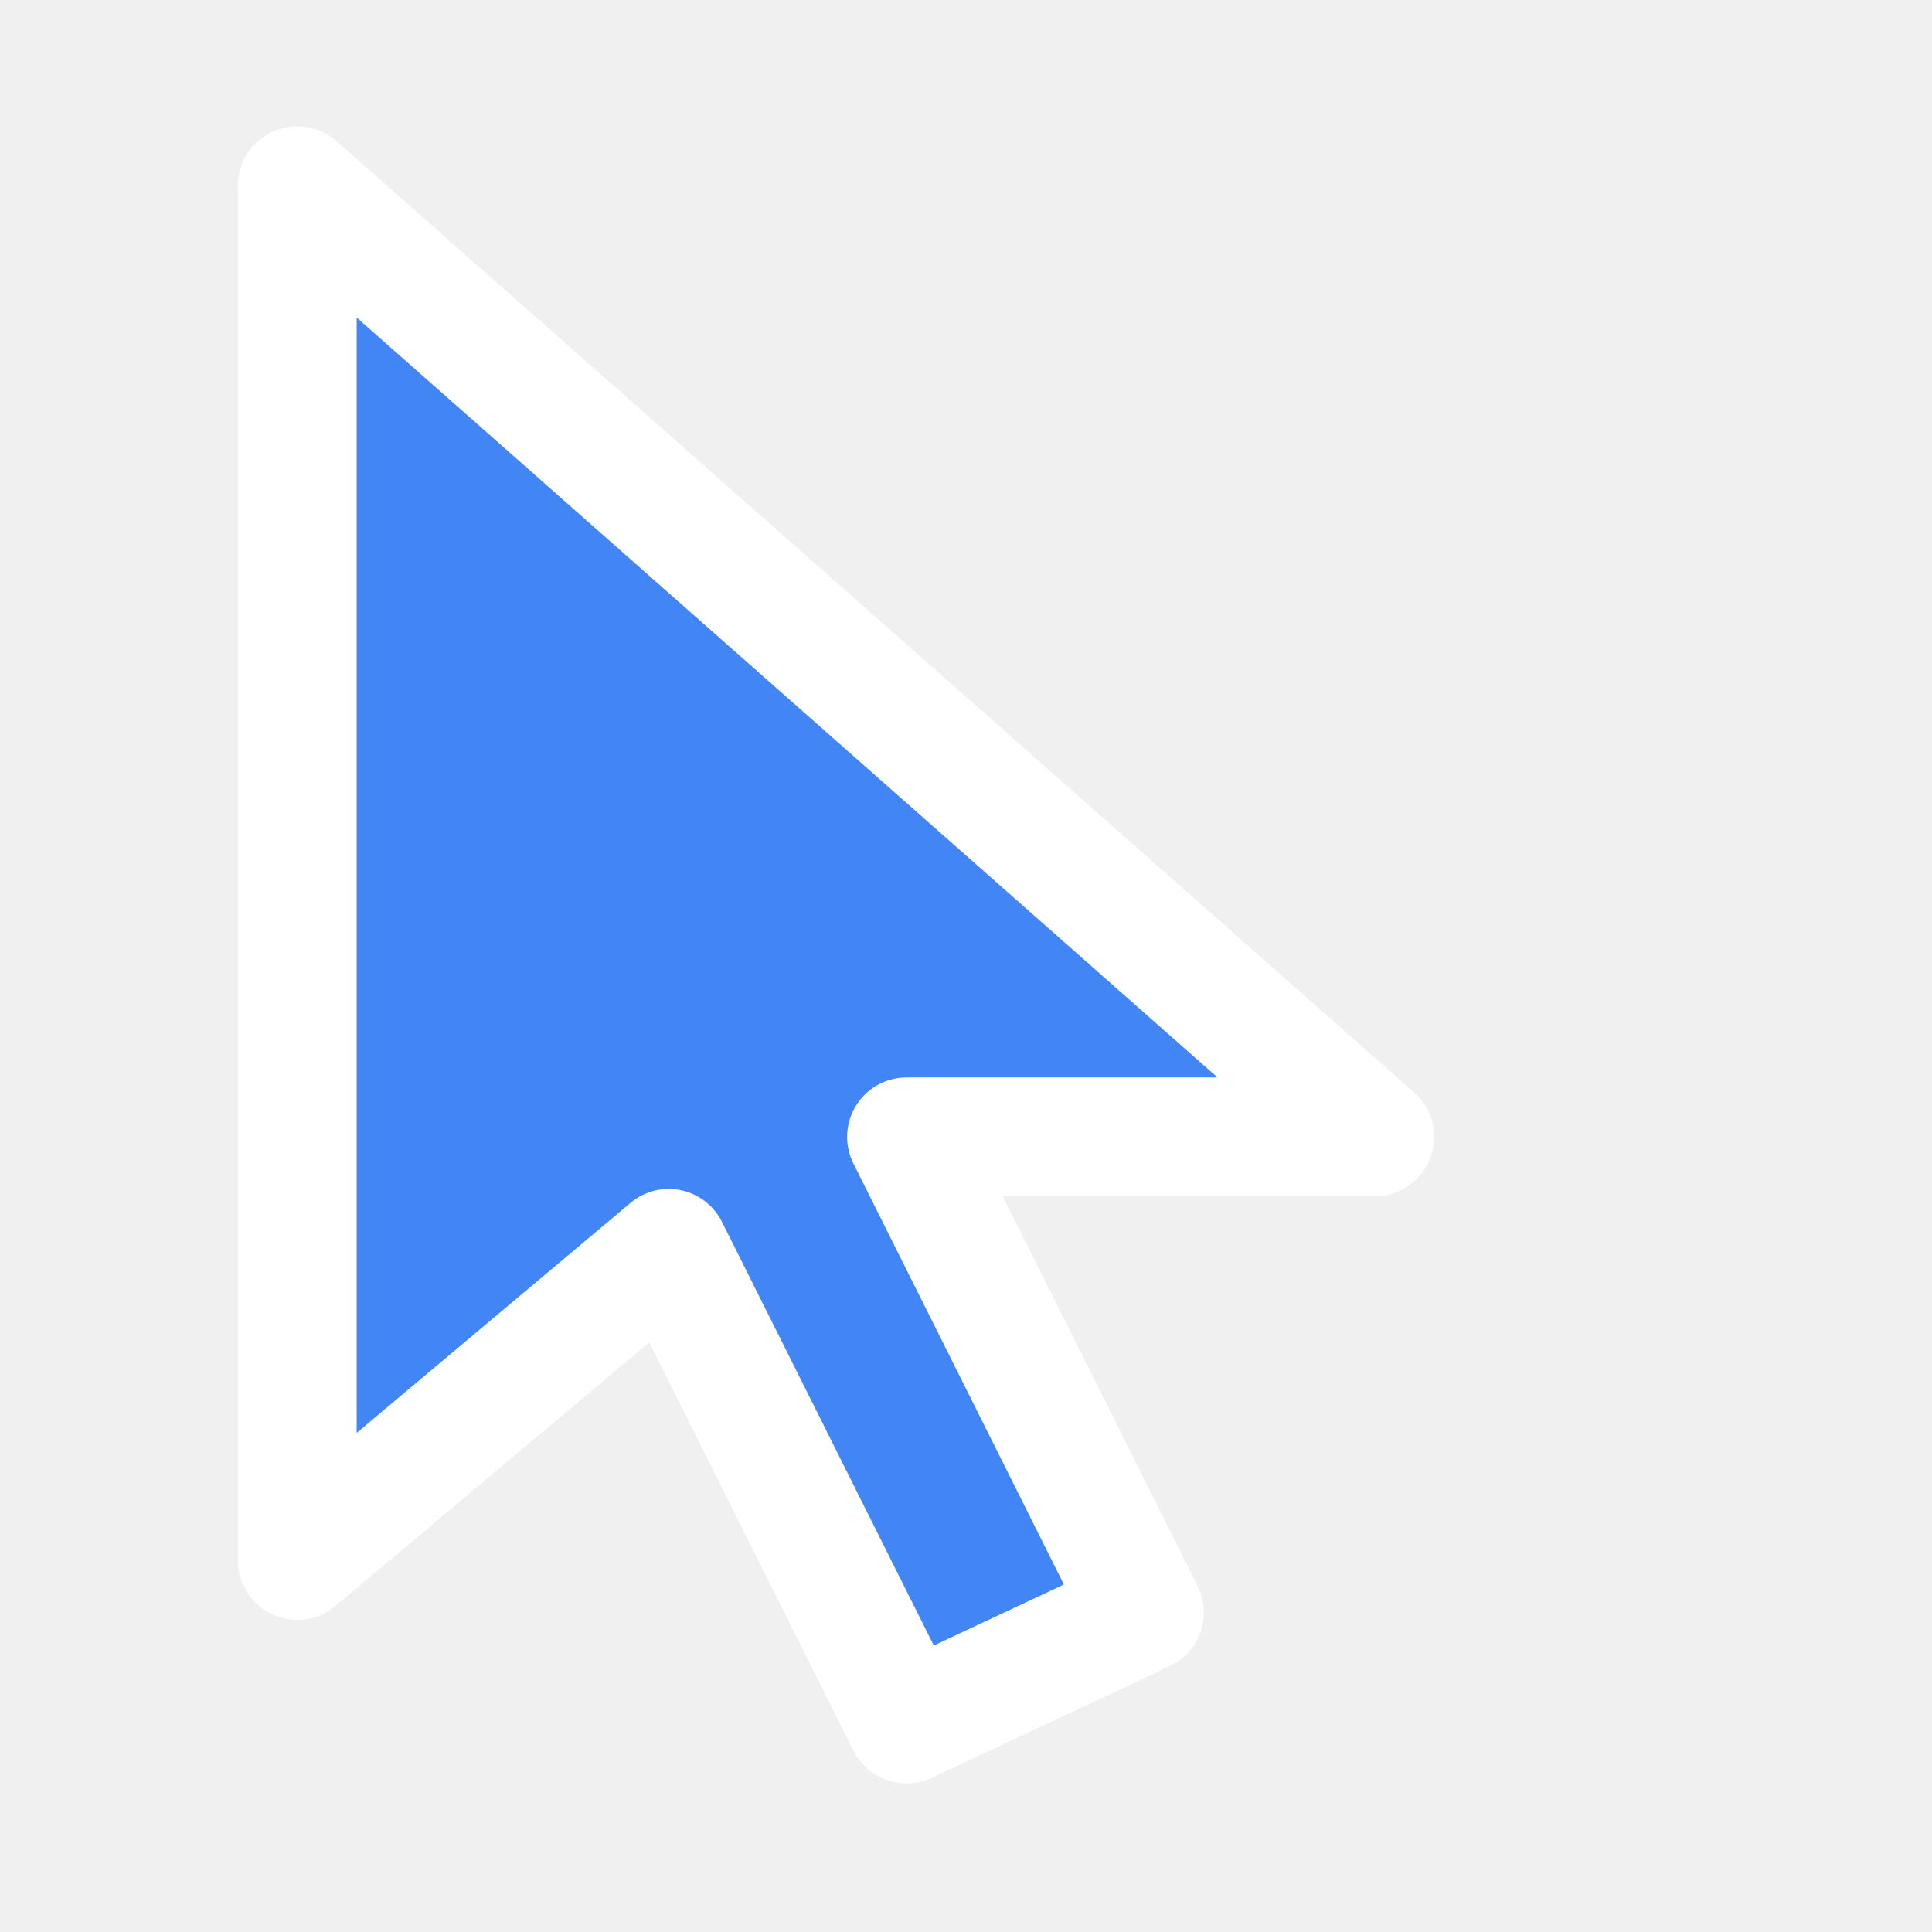
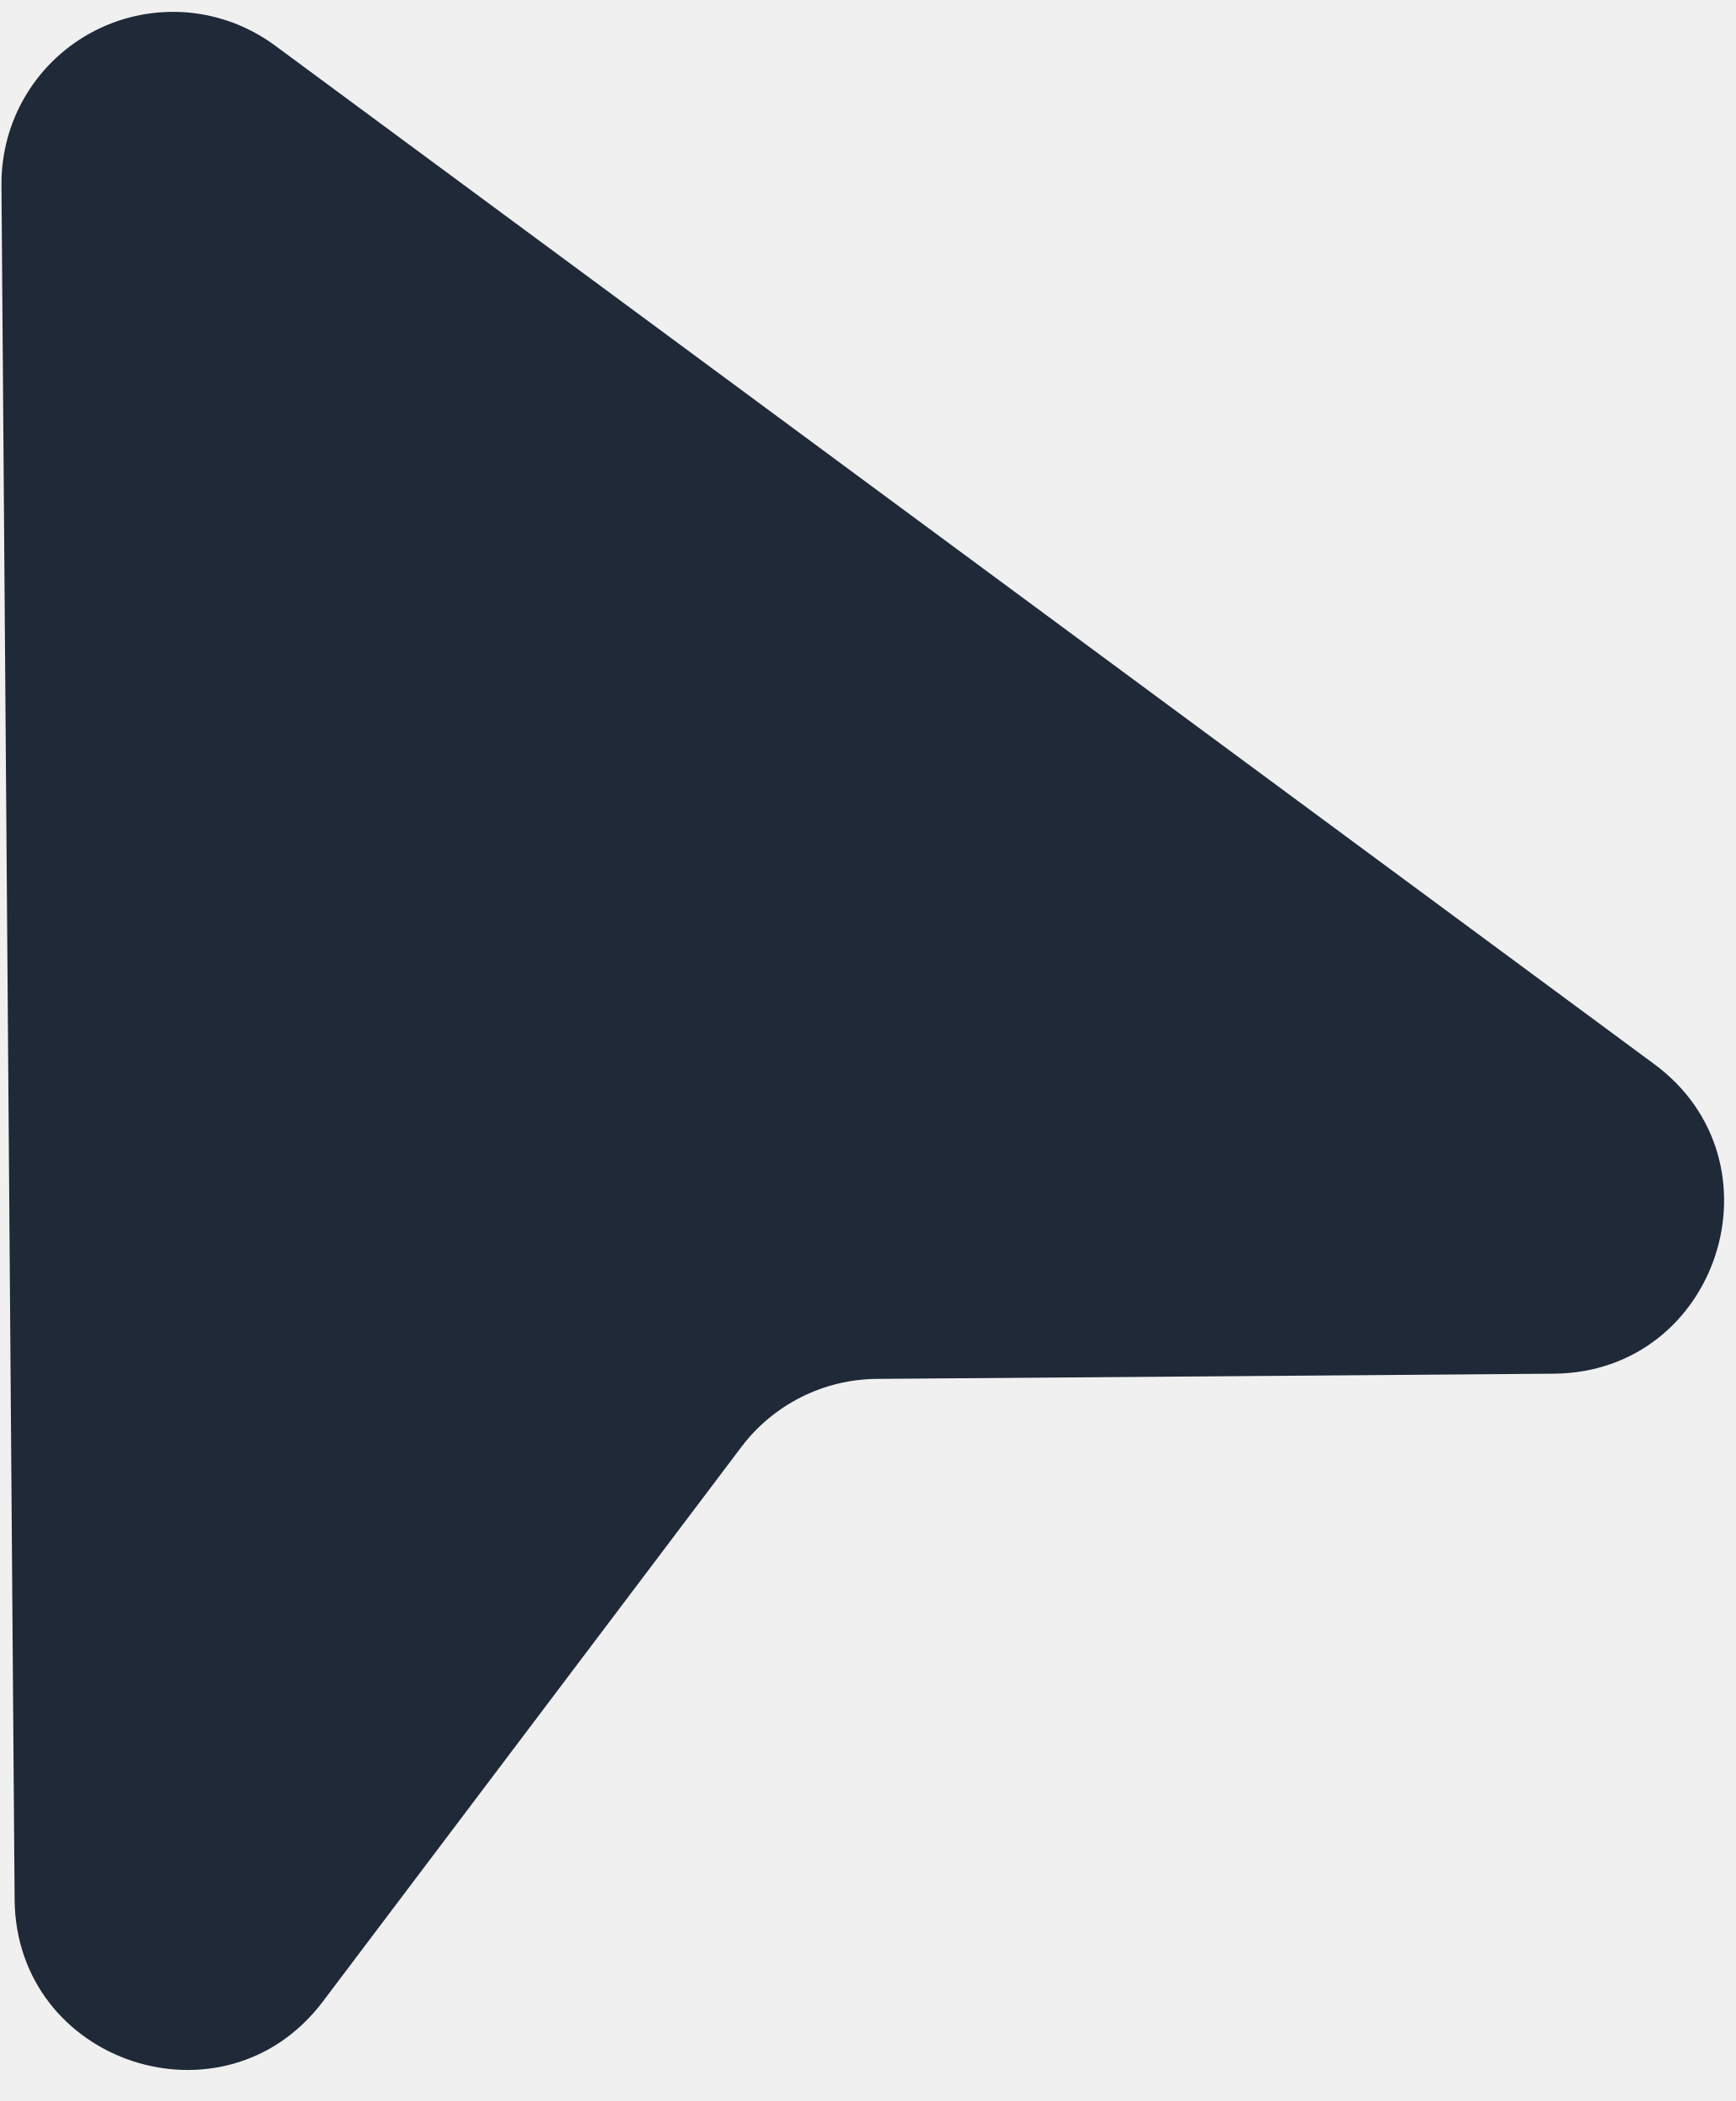
- <svg xmlns="http://www.w3.org/2000/svg" width="26" height="26" viewBox="0 0 26 26">
-   <path d="M4 2.5 L4 21 L9 16.8 L12.2 23.2 L15.4 21.7 L12.2 15.3 L18.5 15.3 Z" fill="#4285F4" stroke="#FFFFFF" stroke-width="1.6" stroke-linejoin="round" />
+ <svg xmlns="http://www.w3.org/2000/svg" width="19" height="23" viewBox="0 0 19 23" fill="none">
+   <path d="M0.016 2.022C0.014 1.673 0.108 1.331 0.289 1.033C0.47 0.735 0.731 0.493 1.041 0.335C1.352 0.176 1.701 0.108 2.048 0.136C2.396 0.165 2.728 0.29 3.009 0.497L18.112 11.649C19.562 12.72 18.814 15.024 17.012 15.038L9.601 15.095C9.314 15.097 9.03 15.165 8.773 15.294C8.516 15.423 8.292 15.609 8.118 15.839L3.535 21.911C2.455 23.342 0.174 22.588 0.16 20.793L0.016 2.022Z" fill="#1f2937" />
</svg>
